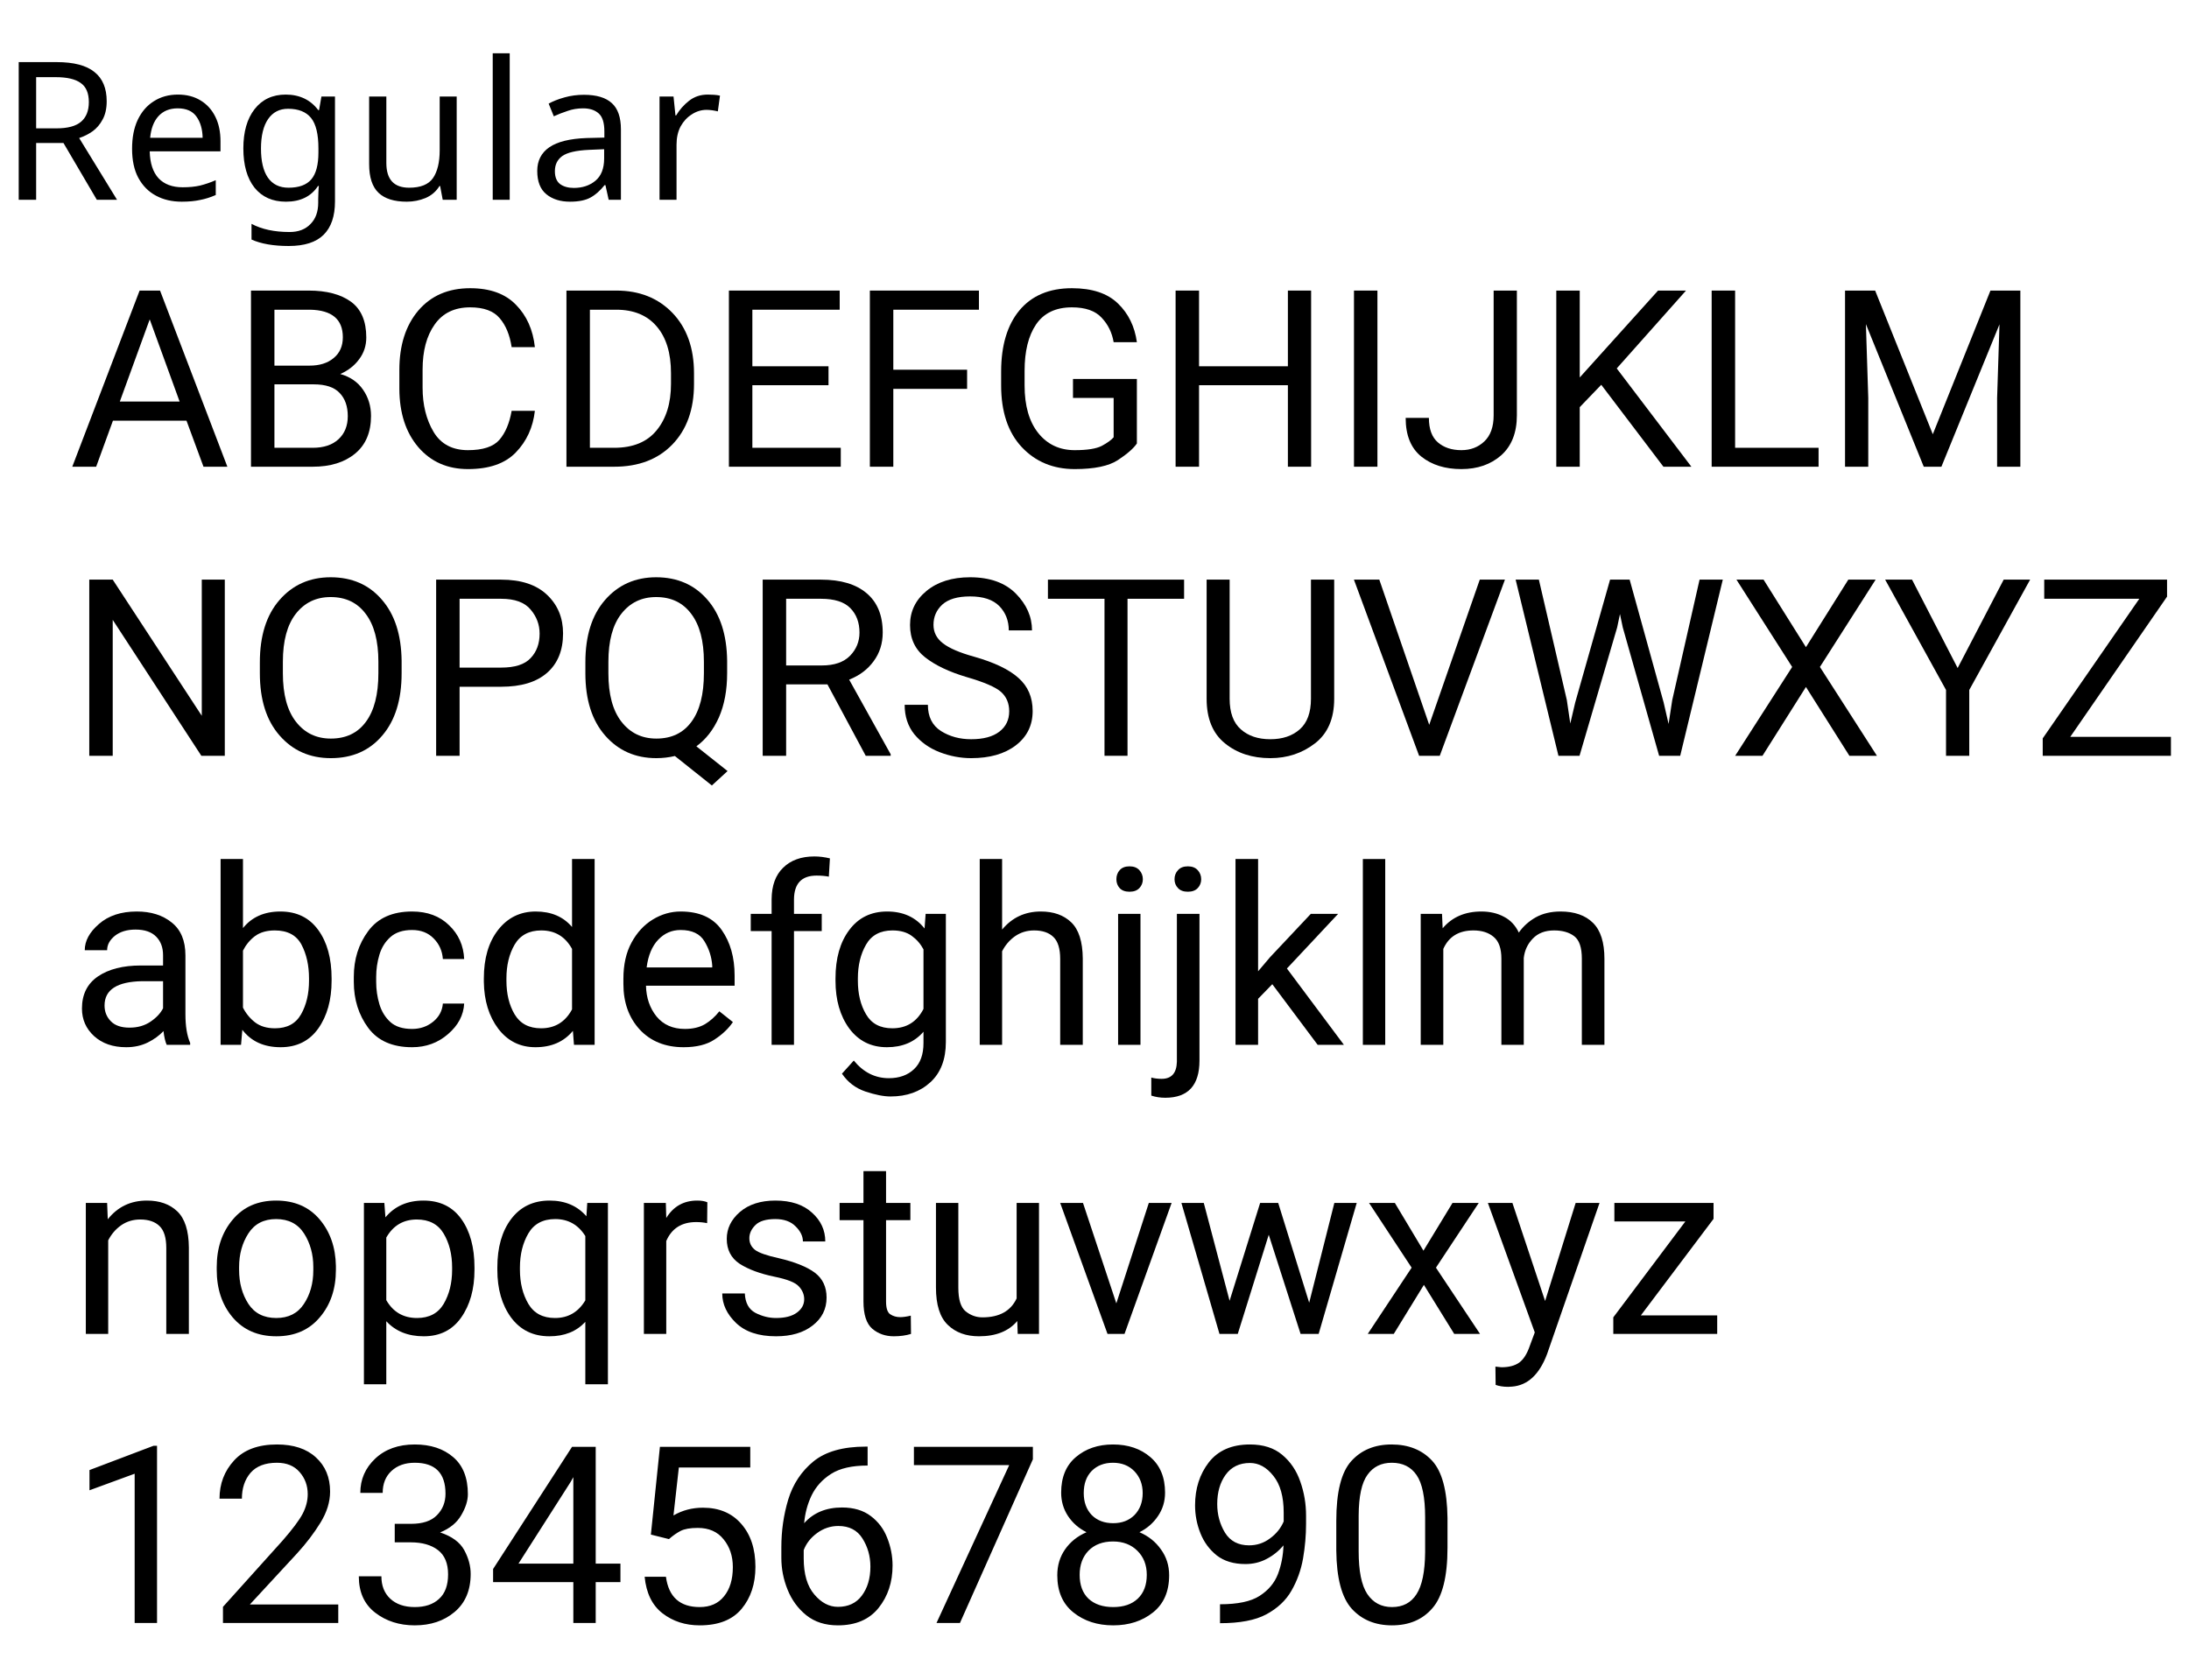
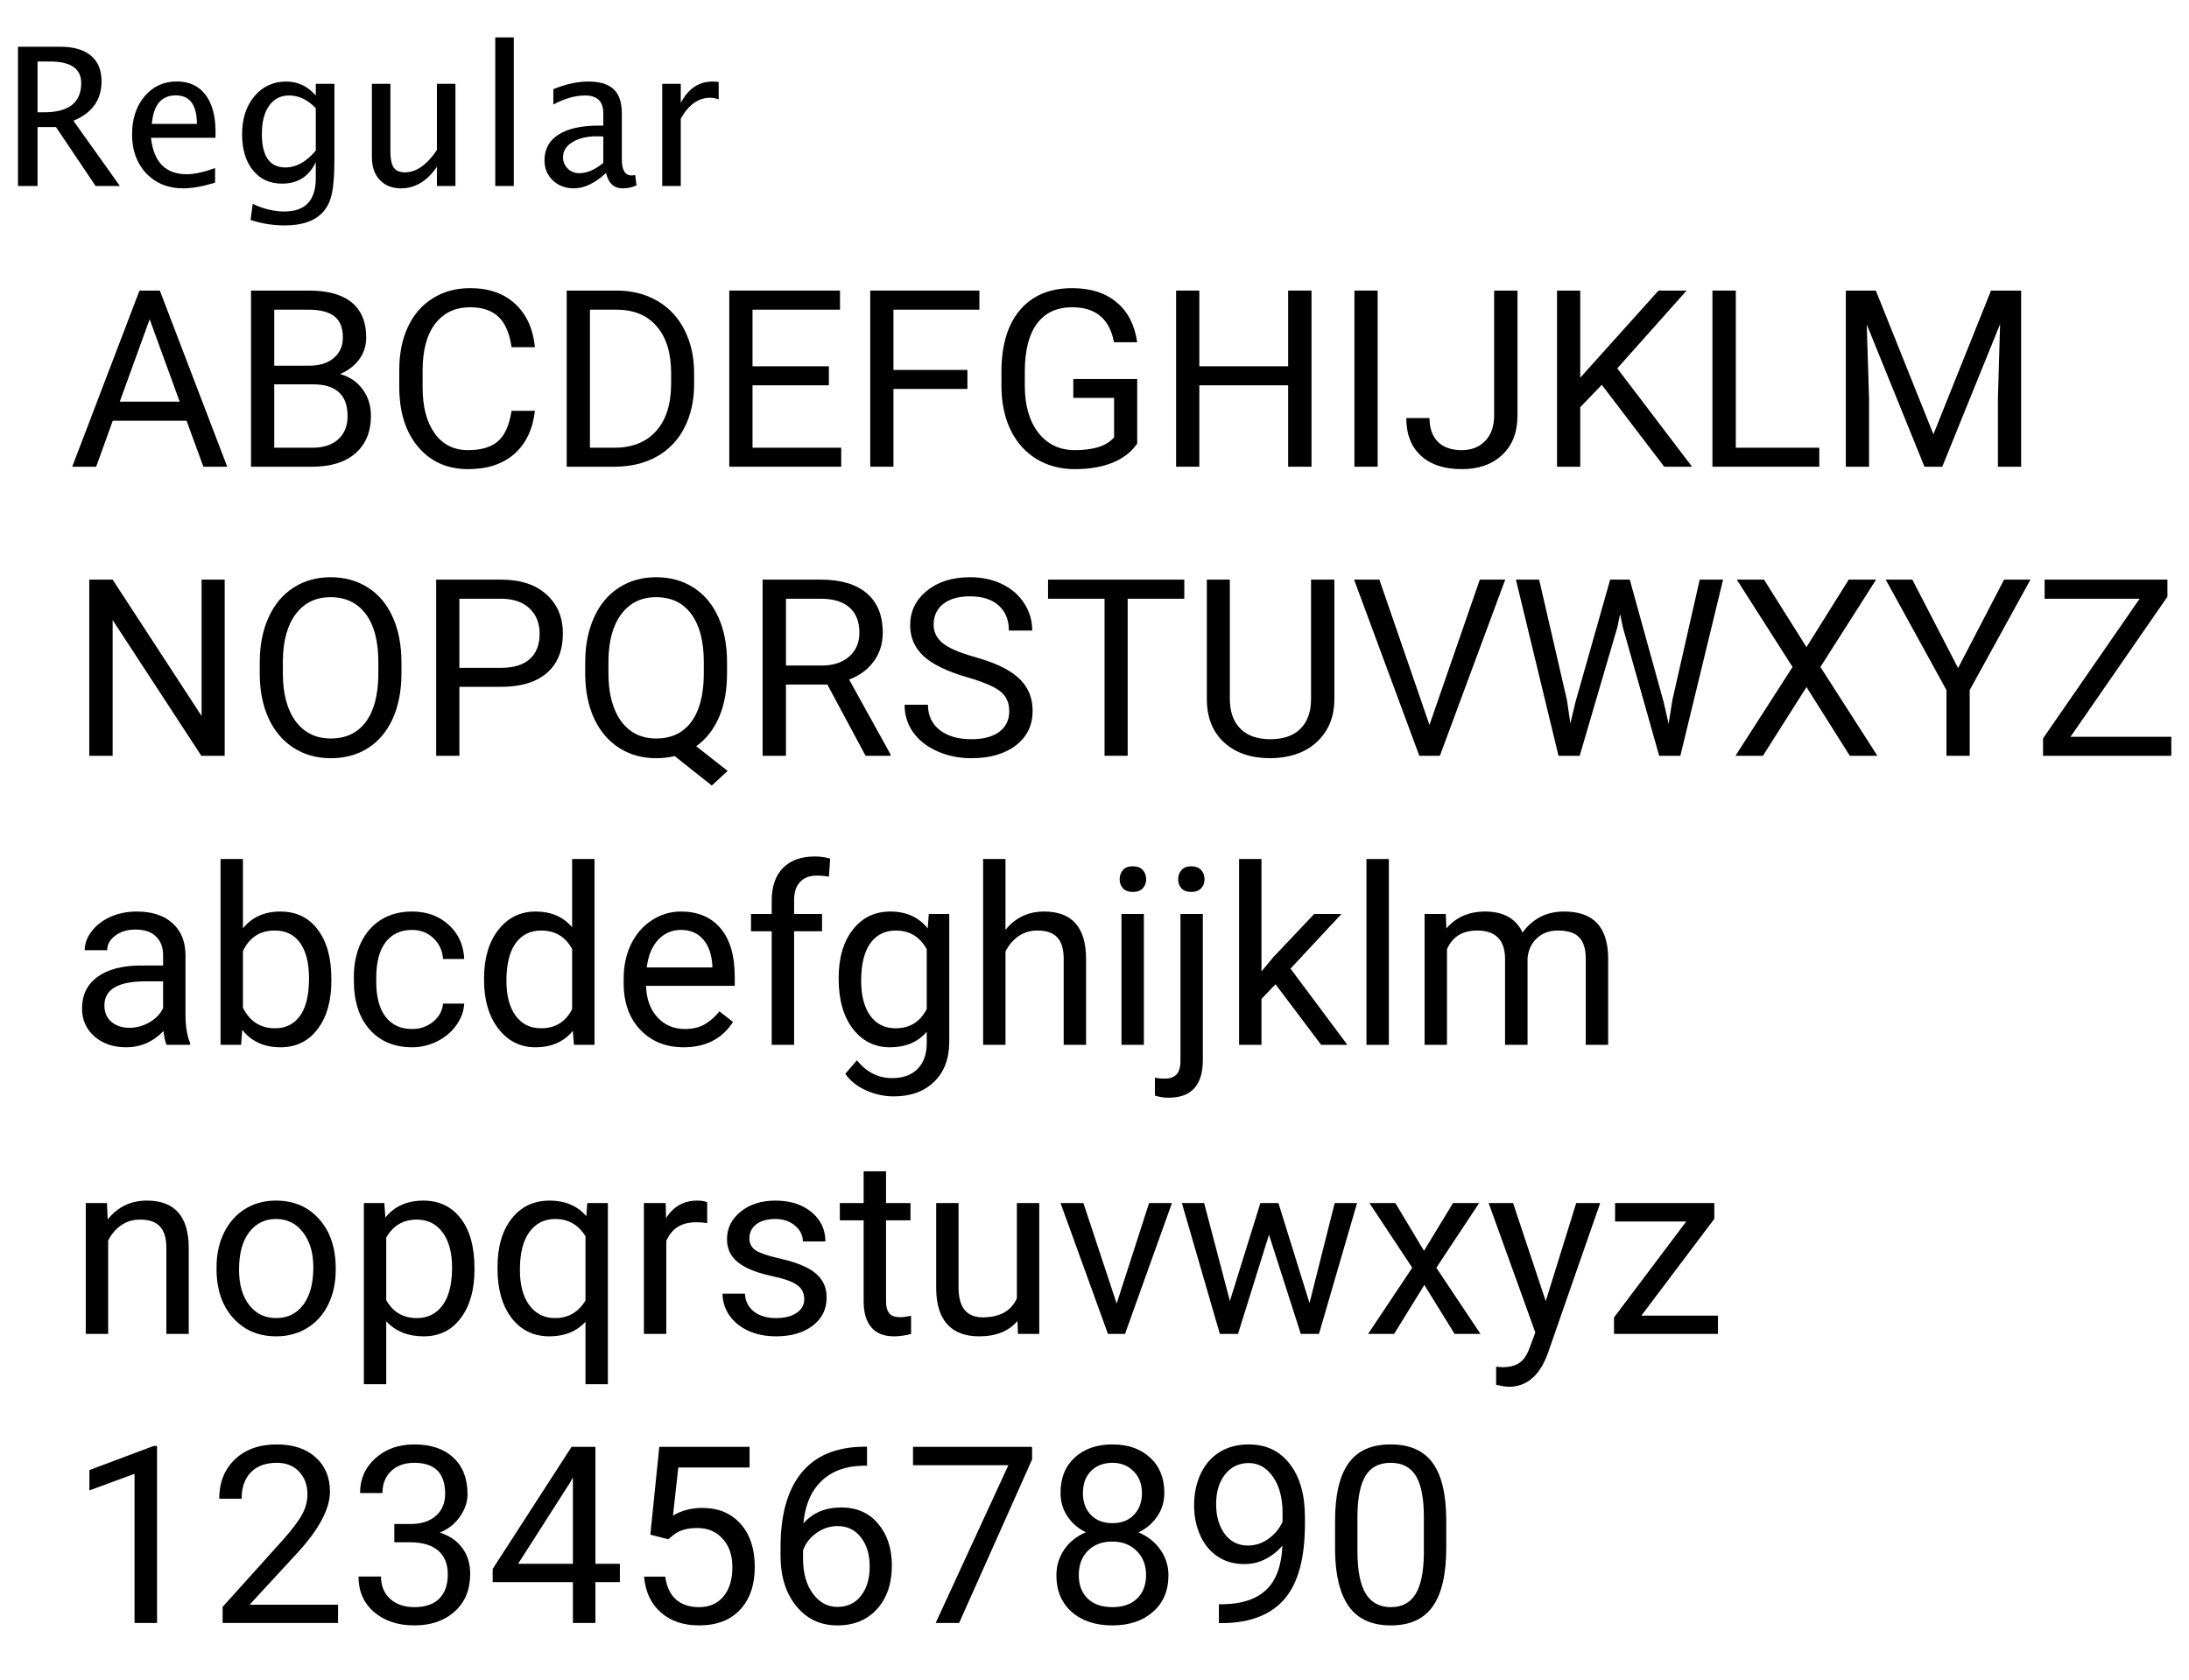
- <svg xmlns="http://www.w3.org/2000/svg" width="159px" height="122px" viewBox="0 0 159 122" version="1.1">
-   <g id="Page-1" stroke="none" stroke-width="1" fill="none" fill-rule="evenodd" font-weight="normal">
-     <g id="Roboto-Catalog" transform="translate(-28, -91)" fill="#000000">
-       <g id="Roboto_regular" transform="translate(28, 91.51172)">
-         <text id="Regular" font-family="LucidaGrande, Lucida Grande" font-size="14" letter-spacing="-0.025">
-           <tspan x="0" y="14">R</tspan>
-           <tspan x="8.827" y="14" letter-spacing="0.185">egu</tspan>
-           <tspan x="34.6" y="14" letter-spacing="0.171">la</tspan>
-           <tspan x="46.72" y="14">r</tspan>
-         </text>
-         <text id="ABCDEFGHIJKLM" font-family="Roboto-Regular, Roboto" font-size="18" letter-spacing="0.005">
-           <tspan x="5" y="33.395">A</tspan>
-           <tspan x="16.748" y="33.395" letter-spacing="-0.007">B</tspan>
-           <tspan x="27.946" y="33.395" letter-spacing="-0.002">C</tspan>
-           <tspan x="39.66" y="33.395" letter-spacing="-0.004">D</tspan>
-           <tspan x="51.461" y="33.395" letter-spacing="0.007">E</tspan>
-           <tspan x="61.698" y="33.395" letter-spacing="-0.005">F</tspan>
-           <tspan x="71.642" y="33.395" letter-spacing="0.004">G</tspan>
-           <tspan x="83.906" y="33.395" letter-spacing="-0.002">H</tspan>
-           <tspan x="96.737" y="33.395">I</tspan>
-           <tspan x="101.632" y="33.395" letter-spacing="-0.004">J</tspan>
-           <tspan x="111.56" y="33.395">K</tspan>
-           <tspan x="122.845" y="33.395" letter-spacing="0.002">L</tspan>
-           <tspan x="132.533" y="33.395">M</tspan>
-         </text>
-         <text id="NOPQRSTUVWXYZ" font-family="Roboto-Regular, Roboto" font-size="18" letter-spacing="-0.002">
-           <tspan x="5" y="54.395">N</tspan>
-           <tspan x="17.83" y="54.395" letter-spacing="-0.009">O</tspan>
-           <tspan x="30.196" y="54.395">P</tspan>
-           <tspan x="41.55" y="54.395" letter-spacing="-0.009">Q</tspan>
-           <tspan x="53.916" y="54.395" letter-spacing="-0.005">R</tspan>
-           <tspan x="64.994" y="54.395" letter-spacing="0.005">S</tspan>
-           <tspan x="75.678" y="54.395" letter-spacing="-0.005">T</tspan>
-           <tspan x="86.412" y="54.395" letter-spacing="0.007">U</tspan>
-           <tspan x="98.092" y="54.395" letter-spacing="0.004">VW</tspan>
-           <tspan x="125.521" y="54.395">X</tspan>
-           <tspan x="136.806" y="54.395" letter-spacing="-0.007">Y</tspan>
-           <tspan x="147.609" y="54.395">Z</tspan>
-         </text>
-         <text id="abcdefghijklm" font-family="Roboto-Regular, Roboto" font-size="18" letter-spacing="-0.002">
-           <tspan x="5" y="75.395">a</tspan>
-           <tspan x="14.789" y="75.395">b</tspan>
-           <tspan x="24.888" y="75.395" letter-spacing="0.007">c</tspan>
-           <tspan x="34.317" y="75.395">d</tspan>
-           <tspan x="44.468" y="75.395" letter-spacing="-0.004">e</tspan>
-           <tspan x="54.001" y="75.395" letter-spacing="-0.209">f</tspan>
-           <tspan x="59.83" y="75.395">g</tspan>
-           <tspan x="69.929" y="75.395" letter-spacing="-0.004">h</tspan>
-           <tspan x="79.839" y="75.395" letter-spacing="-0.005">i</tspan>
-           <tspan x="84.202" y="75.395" letter-spacing="-0.004">jk</tspan>
-           <tspan x="97.616" y="75.395" letter-spacing="-0.005">l</tspan>
-           <tspan x="101.978" y="75.395">m</tspan>
-         </text>
-         <text id="nopqrstuvwxyz" font-family="Roboto-Regular, Roboto" font-size="18" letter-spacing="-0.004">
-           <tspan x="5" y="96.395">n</tspan>
-           <tspan x="14.928" y="96.395" letter-spacing="0.005">o</tspan>
-           <tspan x="25.199" y="96.395">p</tspan>
-           <tspan x="35.298" y="96.395" letter-spacing="0.007">qr</tspan>
-           <tspan x="51.633" y="96.395" letter-spacing="-0.007">s</tspan>
-           <tspan x="60.907" y="96.395" letter-spacing="-0.005">t</tspan>
-           <tspan x="66.782" y="96.395" letter-spacing="0.005">u</tspan>
-           <tspan x="76.71" y="96.395" letter-spacing="0.007">v</tspan>
-           <tspan x="85.436" y="96.395" letter-spacing="0.009">w</tspan>
-           <tspan x="98.971" y="96.395" letter-spacing="-0.007">x</tspan>
-           <tspan x="107.885" y="96.395" letter-spacing="0.002">y</tspan>
-           <tspan x="116.404" y="96.395">z</tspan>
-         </text>
-         <text id="1234567890" font-family="Roboto-Regular, Roboto" font-size="18" letter-spacing="-0.001">
-           <tspan x="5" y="117.395">1234567890</tspan>
-         </text>
-       </g>
+ <svg xmlns="http://www.w3.org/2000/svg" width="159" height="122" viewBox="0 0 159 122" fill="none">
+   <g id="Roboto_regular">
+     <g id="Regular">
+       <path d="M1.306 13.512V3.395H4.368C5.339 3.395 6.082 3.609 6.597 4.037C7.116 4.465 7.376 5.088 7.376 5.903C7.376 7.252 6.695 8.209 5.332 8.774L8.709 13.512H6.945L4.067 9.232H2.728V13.512H1.306ZM2.728 8.159H3.192C4.997 8.159 5.899 7.451 5.899 6.033C5.899 4.99 5.143 4.468 3.63 4.468H2.728V8.159Z" fill="black" />
+       <path d="M15.622 13.273C14.72 13.546 13.948 13.683 13.305 13.683C12.211 13.683 11.318 13.32 10.625 12.596C9.937 11.867 9.593 10.923 9.593 9.766C9.593 8.64 9.896 7.717 10.502 6.997C11.113 6.277 11.892 5.917 12.84 5.917C13.738 5.917 14.431 6.236 14.918 6.874C15.41 7.512 15.656 8.419 15.656 9.595L15.65 10.012H10.967C11.163 11.775 12.027 12.657 13.558 12.657C14.118 12.657 14.807 12.507 15.622 12.206V13.273ZM11.029 9H14.303C14.303 7.619 13.788 6.929 12.758 6.929C11.724 6.929 11.147 7.619 11.029 9Z" fill="black" />
+       <path d="M18.2 15.979L18.357 14.81C19.136 15.18 19.904 15.364 20.661 15.364C22.178 15.364 22.937 14.56 22.937 12.951V11.782C22.44 12.821 21.625 13.341 20.49 13.341C19.601 13.341 18.895 13.017 18.371 12.37C17.847 11.723 17.585 10.85 17.585 9.752C17.585 8.622 17.883 7.701 18.48 6.99C19.077 6.279 19.85 5.924 20.797 5.924C21.627 5.924 22.34 6.261 22.937 6.936V6.088H24.291V11.488C24.291 12.65 24.229 13.509 24.106 14.065C23.988 14.626 23.762 15.084 23.429 15.44C22.841 16.064 21.928 16.376 20.688 16.376C19.822 16.376 18.993 16.244 18.2 15.979ZM22.937 10.941V7.858C22.345 7.243 21.7 6.936 21.003 6.936C20.383 6.936 19.897 7.184 19.547 7.681C19.196 8.177 19.02 8.859 19.02 9.725C19.02 11.352 19.592 12.165 20.736 12.165C21.515 12.165 22.249 11.757 22.937 10.941Z" fill="black" />
+       <path d="M31.735 13.512V12.117C31.02 13.161 30.152 13.683 29.131 13.683C28.484 13.683 27.969 13.48 27.586 13.074C27.203 12.664 27.012 12.113 27.012 11.42V6.088H28.358V10.982C28.358 11.538 28.438 11.935 28.598 12.172C28.762 12.404 29.033 12.521 29.411 12.521C30.231 12.521 31.006 11.98 31.735 10.9V6.088H33.082V13.512H31.735Z" fill="black" />
+       <path d="M35.974 13.512V2.718H37.321V13.512H35.974Z" fill="black" />
+       <path d="M44.02 12.568C43.213 13.311 42.436 13.683 41.689 13.683C41.074 13.683 40.563 13.491 40.157 13.108C39.752 12.721 39.549 12.233 39.549 11.646C39.549 10.834 39.889 10.212 40.568 9.779C41.251 9.342 42.229 9.123 43.5 9.123H43.822V8.228C43.822 7.366 43.38 6.936 42.495 6.936C41.785 6.936 41.017 7.154 40.192 7.592V6.478C41.099 6.108 41.949 5.924 42.742 5.924C43.571 5.924 44.182 6.111 44.574 6.484C44.97 6.858 45.168 7.439 45.168 8.228V11.591C45.168 12.361 45.405 12.746 45.879 12.746C45.938 12.746 46.025 12.737 46.139 12.719L46.235 13.464C45.929 13.61 45.592 13.683 45.223 13.683C44.594 13.683 44.193 13.311 44.02 12.568ZM43.822 11.837V9.916L43.37 9.902C42.632 9.902 42.035 10.044 41.579 10.326C41.124 10.604 40.896 10.971 40.896 11.427C40.896 11.75 41.01 12.024 41.238 12.247C41.465 12.47 41.743 12.582 42.072 12.582C42.632 12.582 43.215 12.334 43.822 11.837Z" fill="black" />
+       <path d="M48.101 13.512V6.088H49.448V7.482C49.981 6.443 50.755 5.924 51.772 5.924C51.908 5.924 52.052 5.935 52.203 5.958V7.216C51.97 7.138 51.765 7.1 51.587 7.1C50.735 7.1 50.022 7.605 49.448 8.617V13.512H48.101Z" fill="black" />
+     </g>
+     <g id="ABCDEFGHIJKLM">
+       <path d="M13.552 30.566H8.19L6.986 33.906H5.246L10.133 21.109H11.609L16.505 33.906H14.773L13.552 30.566ZM8.7 29.178H13.051L10.871 23.192L8.7 29.178Z" fill="black" />
+       <path d="M18.233 33.906V21.109H22.416C23.805 21.109 24.848 21.396 25.545 21.971C26.249 22.545 26.6 23.395 26.6 24.52C26.6 25.117 26.43 25.648 26.09 26.11C25.75 26.567 25.288 26.922 24.702 27.174C25.393 27.367 25.938 27.736 26.337 28.281C26.741 28.82 26.943 29.465 26.943 30.215C26.943 31.363 26.571 32.266 25.827 32.922C25.082 33.578 24.031 33.906 22.671 33.906H18.233ZM19.92 27.921V32.526H22.707C23.492 32.526 24.11 32.324 24.561 31.92C25.018 31.51 25.247 30.947 25.247 30.232C25.247 28.691 24.409 27.921 22.733 27.921H19.92ZM19.92 26.567H22.469C23.207 26.567 23.796 26.383 24.236 26.014C24.681 25.645 24.904 25.144 24.904 24.511C24.904 23.808 24.699 23.298 24.289 22.981C23.878 22.659 23.254 22.498 22.416 22.498H19.92V26.567Z" fill="black" />
+       <path d="M38.854 29.846C38.696 31.199 38.194 32.245 37.351 32.983C36.513 33.716 35.397 34.082 34.002 34.082C32.49 34.082 31.277 33.54 30.363 32.456C29.455 31.372 29.001 29.922 29.001 28.105V26.875C29.001 25.686 29.212 24.64 29.634 23.737C30.062 22.835 30.665 22.144 31.445 21.663C32.224 21.177 33.126 20.934 34.151 20.934C35.511 20.934 36.601 21.314 37.421 22.076C38.241 22.832 38.719 23.881 38.854 25.223H37.157C37.011 24.203 36.692 23.465 36.199 23.008C35.713 22.551 35.03 22.322 34.151 22.322C33.073 22.322 32.227 22.721 31.611 23.518C31.002 24.314 30.697 25.448 30.697 26.919V28.158C30.697 29.547 30.988 30.651 31.567 31.472C32.148 32.292 32.959 32.702 34.002 32.702C34.94 32.702 35.657 32.491 36.155 32.069C36.659 31.642 36.993 30.9 37.157 29.846H38.854Z" fill="black" />
+       <path d="M41.163 33.906V21.109H44.776C45.889 21.109 46.873 21.355 47.729 21.848C48.584 22.34 49.243 23.04 49.706 23.948C50.175 24.856 50.412 25.899 50.418 27.077V27.895C50.418 29.102 50.184 30.159 49.715 31.067C49.252 31.976 48.587 32.673 47.72 33.159C46.859 33.645 45.854 33.895 44.705 33.906H41.163ZM42.851 22.498V32.526H44.626C45.927 32.526 46.938 32.122 47.658 31.314C48.385 30.505 48.748 29.354 48.748 27.859V27.112C48.748 25.659 48.406 24.531 47.72 23.729C47.04 22.92 46.074 22.51 44.82 22.498H42.851Z" fill="black" />
+       <path d="M60.206 27.991H54.66V32.526H61.102V33.906H52.972V21.109H61.014V22.498H54.66V26.611H60.206V27.991Z" fill="black" />
+       <path d="M70.268 28.255H64.897V33.906H63.21V21.109H71.138V22.498H64.897V26.875H70.268V28.255Z" fill="black" />
+       <path d="M82.602 32.227C82.168 32.849 81.562 33.315 80.783 33.625C80.009 33.93 79.107 34.082 78.076 34.082C77.033 34.082 76.107 33.839 75.298 33.352C74.49 32.86 73.863 32.163 73.417 31.261C72.978 30.358 72.752 29.312 72.741 28.123V27.007C72.741 25.079 73.189 23.585 74.085 22.524C74.988 21.464 76.253 20.934 77.882 20.934C79.218 20.934 80.293 21.276 81.108 21.962C81.922 22.642 82.42 23.608 82.602 24.862H80.915C80.598 23.169 79.59 22.322 77.891 22.322C76.76 22.322 75.902 22.721 75.316 23.518C74.736 24.309 74.443 25.457 74.437 26.963V28.009C74.437 29.444 74.765 30.587 75.421 31.436C76.078 32.28 76.965 32.702 78.084 32.702C78.717 32.702 79.271 32.632 79.746 32.491C80.22 32.351 80.613 32.113 80.923 31.779V28.905H77.961V27.534H82.602V32.227Z" fill="black" />
+       <path d="M95.262 33.906H93.566V27.991H87.114V33.906H85.427V21.109H87.114V26.611H93.566V21.109H95.262V33.906Z" fill="black" />
+       <path d="M100.068 33.906H98.38V21.109H100.068V33.906Z" fill="black" />
+       <path d="M108.528 21.109H110.224V30.171C110.224 31.395 109.855 32.353 109.117 33.045C108.385 33.736 107.406 34.082 106.181 34.082C104.91 34.082 103.92 33.757 103.211 33.106C102.502 32.456 102.147 31.545 102.147 30.373H103.835C103.835 31.105 104.034 31.677 104.432 32.087C104.837 32.497 105.42 32.702 106.181 32.702C106.879 32.702 107.441 32.482 107.869 32.043C108.303 31.604 108.522 30.988 108.528 30.197V21.109Z" fill="black" />
+       <path d="M116.347 27.956L114.782 29.582V33.906H113.095V21.109H114.782V27.438L120.469 21.109H122.508L117.472 26.761L122.903 33.906H120.882L116.347 27.956Z" fill="black" />
+       <path d="M126.082 32.526H132.146V33.906H124.385V21.109H126.082V32.526Z" fill="black" />
+       <path d="M136.252 21.109L140.436 31.551L144.62 21.109H146.808V33.906H145.121V28.923L145.279 23.544L141.078 33.906H139.786L135.593 23.57L135.76 28.923V33.906H134.073V21.109H136.252Z" fill="black" />
+     </g>
+     <g id="NOPQRSTUVWXYZ">
+       <path d="M16.32 54.906H14.624L8.182 45.045V54.906H6.485V42.109H8.182L14.642 52.015V42.109H16.32V54.906Z" fill="black" />
+       <path d="M29.159 48.921C29.159 50.175 28.948 51.27 28.526 52.208C28.105 53.14 27.507 53.852 26.734 54.344C25.96 54.836 25.058 55.082 24.026 55.082C23.019 55.082 22.125 54.836 21.346 54.344C20.567 53.846 19.96 53.14 19.526 52.226C19.099 51.306 18.879 50.242 18.867 49.035V48.112C18.867 46.882 19.081 45.795 19.509 44.852C19.937 43.908 20.54 43.188 21.32 42.69C22.105 42.185 23.001 41.934 24.009 41.934C25.034 41.934 25.937 42.183 26.716 42.681C27.501 43.173 28.105 43.891 28.526 44.834C28.948 45.772 29.159 46.864 29.159 48.112V48.921ZM27.481 48.095C27.481 46.577 27.176 45.414 26.567 44.605C25.957 43.791 25.105 43.384 24.009 43.384C22.942 43.384 22.102 43.791 21.486 44.605C20.877 45.414 20.564 46.539 20.546 47.98V48.921C20.546 50.392 20.854 51.549 21.469 52.393C22.09 53.23 22.942 53.649 24.026 53.649C25.116 53.649 25.96 53.254 26.558 52.463C27.155 51.666 27.463 50.526 27.481 49.044V48.095Z" fill="black" />
+       <path d="M33.369 49.897V54.906H31.682V42.109H36.401C37.802 42.109 38.897 42.467 39.688 43.182C40.485 43.897 40.884 44.843 40.884 46.02C40.884 47.263 40.494 48.221 39.715 48.895C38.941 49.562 37.831 49.897 36.384 49.897H33.369ZM33.369 48.517H36.401C37.304 48.517 37.995 48.306 38.475 47.884C38.956 47.456 39.196 46.841 39.196 46.038C39.196 45.276 38.956 44.667 38.475 44.21C37.995 43.753 37.336 43.516 36.498 43.498H33.369V48.517Z" fill="black" />
+       <path d="M52.809 48.921C52.809 50.157 52.612 51.224 52.22 52.12C51.827 53.011 51.276 53.708 50.568 54.212L52.853 56.005L51.701 57.068L49.003 54.924C48.581 55.029 48.136 55.082 47.667 55.082C46.659 55.082 45.766 54.836 44.986 54.344C44.207 53.846 43.601 53.14 43.167 52.226C42.739 51.306 42.52 50.242 42.508 49.035V48.112C42.508 46.882 42.722 45.795 43.15 44.852C43.577 43.908 44.181 43.188 44.96 42.69C45.745 42.185 46.642 41.934 47.65 41.934C48.681 41.934 49.586 42.183 50.365 42.681C51.151 43.179 51.754 43.897 52.176 44.834C52.598 45.766 52.809 46.855 52.809 48.103V48.921ZM51.121 48.095C51.121 46.589 50.819 45.429 50.216 44.614C49.618 43.794 48.763 43.384 47.65 43.384C46.589 43.384 45.751 43.791 45.136 44.605C44.526 45.414 44.213 46.539 44.195 47.98V48.921C44.195 50.386 44.5 51.54 45.109 52.384C45.725 53.227 46.577 53.649 47.667 53.649C48.757 53.649 49.601 53.254 50.198 52.463C50.796 51.666 51.104 50.526 51.121 49.044V48.095Z" fill="black" />
+       <path d="M60.095 49.73H57.089V54.906H55.392V42.109H59.629C61.07 42.109 62.178 42.438 62.951 43.094C63.73 43.75 64.12 44.705 64.12 45.959C64.12 46.756 63.903 47.45 63.47 48.042C63.042 48.634 62.444 49.076 61.677 49.369L64.683 54.801V54.906H62.872L60.095 49.73ZM57.089 48.35H59.681C60.519 48.35 61.184 48.133 61.677 47.699C62.175 47.266 62.424 46.685 62.424 45.959C62.424 45.168 62.186 44.562 61.712 44.14C61.243 43.718 60.563 43.504 59.673 43.498H57.089V48.35Z" fill="black" />
+       <path d="M70.258 49.202C68.811 48.786 67.756 48.276 67.094 47.673C66.438 47.063 66.11 46.313 66.11 45.423C66.11 44.415 66.511 43.583 67.314 42.927C68.122 42.265 69.171 41.934 70.46 41.934C71.339 41.934 72.121 42.103 72.807 42.443C73.498 42.783 74.032 43.252 74.407 43.85C74.787 44.447 74.978 45.101 74.978 45.81H73.282C73.282 45.036 73.035 44.43 72.543 43.99C72.051 43.545 71.357 43.322 70.46 43.322C69.628 43.322 68.978 43.507 68.509 43.876C68.046 44.239 67.815 44.746 67.815 45.397C67.815 45.918 68.034 46.36 68.474 46.724C68.919 47.081 69.672 47.409 70.733 47.708C71.799 48.007 72.631 48.338 73.229 48.701C73.832 49.059 74.278 49.477 74.565 49.958C74.858 50.438 75.004 51.004 75.004 51.654C75.004 52.691 74.6 53.523 73.791 54.15C72.983 54.772 71.902 55.082 70.548 55.082C69.669 55.082 68.849 54.915 68.087 54.581C67.326 54.241 66.737 53.778 66.321 53.192C65.91 52.606 65.705 51.941 65.705 51.197H67.402C67.402 51.971 67.686 52.583 68.254 53.034C68.829 53.48 69.593 53.702 70.548 53.702C71.439 53.702 72.121 53.52 72.596 53.157C73.071 52.794 73.308 52.299 73.308 51.672C73.308 51.045 73.088 50.562 72.649 50.222C72.209 49.876 71.412 49.536 70.258 49.202Z" fill="black" />
+       <path d="M86.022 43.498H81.909V54.906H80.23V43.498H76.126V42.109H86.022V43.498Z" fill="black" />
+       <path d="M96.924 42.109V50.81C96.918 52.018 96.537 53.005 95.782 53.773C95.032 54.54 94.012 54.971 92.723 55.065L92.275 55.082C90.874 55.082 89.758 54.704 88.926 53.948C88.094 53.192 87.672 52.152 87.66 50.828V42.109H89.33V50.775C89.33 51.701 89.585 52.422 90.095 52.938C90.605 53.447 91.331 53.702 92.275 53.702C93.23 53.702 93.959 53.447 94.463 52.938C94.973 52.428 95.228 51.71 95.228 50.784V42.109H96.924Z" fill="black" />
+       <path d="M103.831 52.665L107.487 42.109H109.333L104.587 54.906H103.093L98.355 42.109H100.192L103.831 52.665Z" fill="black" />
+       <path d="M113.819 50.872L114.065 52.56L114.425 51.039L116.956 42.109H118.38L120.85 51.039L121.202 52.586L121.474 50.863L123.46 42.109H125.157L122.054 54.906H120.516L117.879 45.581L117.677 44.605L117.475 45.581L114.742 54.906H113.204L110.11 42.109H111.797L113.819 50.872Z" fill="black" />
+       <path d="M131.216 47.014L134.283 42.109H136.27L132.227 48.455L136.366 54.906H134.362L131.216 49.914L128.052 54.906H126.057L130.205 48.455L126.153 42.109H128.131L131.216 47.014Z" fill="black" />
+       <path d="M142.227 48.534L145.567 42.109H147.483L143.071 50.134V54.906H141.383V50.134L136.971 42.109H138.905L142.227 48.534Z" fill="black" />
+       <path d="M150.393 53.526H157.715V54.906H148.398V53.641L155.412 43.498H148.513V42.109H157.433V43.349L150.393 53.526Z" fill="black" />
+     </g>
+     <g id="abcdefghijklm">
+       <path d="M12.102 75.906C12.008 75.719 11.932 75.385 11.873 74.904C11.117 75.689 10.215 76.082 9.166 76.082C8.229 76.082 7.458 75.818 6.854 75.291C6.257 74.758 5.958 74.084 5.958 73.269C5.958 72.279 6.333 71.512 7.083 70.967C7.839 70.416 8.899 70.141 10.265 70.141H11.847V69.394C11.847 68.825 11.677 68.374 11.337 68.04C10.997 67.7 10.496 67.53 9.834 67.53C9.254 67.53 8.768 67.677 8.375 67.97C7.982 68.263 7.786 68.617 7.786 69.033H6.151C6.151 68.559 6.318 68.102 6.652 67.662C6.992 67.217 7.449 66.865 8.023 66.607C8.604 66.35 9.239 66.221 9.931 66.221C11.026 66.221 11.885 66.496 12.506 67.047C13.127 67.592 13.449 68.345 13.473 69.306V73.683C13.473 74.556 13.584 75.25 13.807 75.766V75.906H12.102ZM9.403 74.667C9.913 74.667 10.396 74.535 10.854 74.272C11.31 74.008 11.642 73.665 11.847 73.243V71.292H10.572C8.58 71.292 7.584 71.875 7.584 73.041C7.584 73.551 7.754 73.949 8.094 74.236C8.434 74.523 8.87 74.667 9.403 74.667Z" fill="black" />
+       <path d="M24.07 71.257C24.07 72.71 23.736 73.879 23.069 74.764C22.401 75.643 21.504 76.082 20.379 76.082C19.178 76.082 18.249 75.657 17.593 74.808L17.514 75.906H16.02V62.406H17.646V67.442C18.302 66.628 19.207 66.221 20.361 66.221C21.516 66.221 22.421 66.657 23.077 67.53C23.739 68.403 24.07 69.599 24.07 71.116V71.257ZM22.445 71.072C22.445 69.965 22.231 69.109 21.803 68.506C21.375 67.902 20.76 67.601 19.957 67.601C18.885 67.601 18.114 68.099 17.646 69.095V73.208C18.144 74.204 18.92 74.702 19.975 74.702C20.754 74.702 21.36 74.4 21.794 73.797C22.228 73.193 22.445 72.285 22.445 71.072Z" fill="black" />
+       <path d="M29.94 74.755C30.52 74.755 31.027 74.579 31.46 74.228C31.894 73.876 32.134 73.436 32.181 72.909H33.719C33.69 73.454 33.502 73.973 33.157 74.465C32.811 74.957 32.348 75.35 31.768 75.643C31.194 75.936 30.584 76.082 29.94 76.082C28.645 76.082 27.614 75.651 26.846 74.79C26.084 73.923 25.703 72.739 25.703 71.239V70.967C25.703 70.041 25.873 69.218 26.213 68.497C26.553 67.776 27.039 67.217 27.672 66.818C28.311 66.42 29.064 66.221 29.931 66.221C30.997 66.221 31.882 66.54 32.585 67.179C33.294 67.817 33.672 68.647 33.719 69.666H32.181C32.134 69.051 31.9 68.547 31.478 68.154C31.062 67.756 30.546 67.557 29.931 67.557C29.105 67.557 28.463 67.856 28.006 68.453C27.555 69.045 27.329 69.903 27.329 71.028V71.336C27.329 72.432 27.555 73.275 28.006 73.867C28.457 74.459 29.102 74.755 29.94 74.755Z" fill="black" />
+       <path d="M35.159 71.072C35.159 69.613 35.505 68.441 36.196 67.557C36.887 66.666 37.793 66.221 38.912 66.221C40.025 66.221 40.907 66.602 41.557 67.363V62.406H43.183V75.906H41.689L41.61 74.887C40.96 75.684 40.054 76.082 38.894 76.082C37.793 76.082 36.893 75.631 36.196 74.728C35.505 73.826 35.159 72.648 35.159 71.195V71.072ZM36.785 71.257C36.785 72.335 37.008 73.179 37.453 73.788C37.898 74.397 38.513 74.702 39.298 74.702C40.33 74.702 41.083 74.239 41.557 73.314V68.945C41.071 68.049 40.324 67.601 39.316 67.601C38.519 67.601 37.898 67.908 37.453 68.523C37.008 69.139 36.785 70.05 36.785 71.257Z" fill="black" />
+       <path d="M49.659 76.082C48.37 76.082 47.321 75.66 46.513 74.816C45.704 73.967 45.3 72.833 45.3 71.415V71.116C45.3 70.173 45.478 69.332 45.836 68.594C46.199 67.85 46.703 67.269 47.347 66.853C47.998 66.432 48.701 66.221 49.457 66.221C50.693 66.221 51.654 66.628 52.34 67.442C53.025 68.257 53.368 69.423 53.368 70.94V71.617H46.926C46.949 72.555 47.221 73.314 47.743 73.894C48.27 74.468 48.938 74.755 49.747 74.755C50.321 74.755 50.807 74.638 51.206 74.403C51.604 74.169 51.953 73.858 52.252 73.472L53.245 74.245C52.448 75.47 51.253 76.082 49.659 76.082ZM49.457 67.557C48.801 67.557 48.25 67.797 47.804 68.277C47.359 68.752 47.084 69.42 46.978 70.281H51.742V70.158C51.695 69.332 51.472 68.693 51.074 68.242C50.676 67.785 50.137 67.557 49.457 67.557Z" fill="black" />
+       <path d="M56.054 75.906V67.653H54.551V66.397H56.054V65.421C56.054 64.401 56.326 63.613 56.871 63.057C57.416 62.5 58.187 62.222 59.183 62.222C59.558 62.222 59.93 62.272 60.299 62.371L60.211 63.69C59.936 63.637 59.643 63.61 59.332 63.61C58.805 63.61 58.398 63.766 58.111 64.076C57.823 64.381 57.68 64.82 57.68 65.394V66.397H59.71V67.653H57.68V75.906H56.054Z" fill="black" />
+       <path d="M60.916 71.072C60.916 69.59 61.259 68.412 61.945 67.539C62.63 66.66 63.538 66.221 64.669 66.221C65.829 66.221 66.735 66.631 67.385 67.451L67.464 66.397H68.95V75.678C68.95 76.908 68.583 77.878 67.851 78.587C67.124 79.296 66.146 79.65 64.915 79.65C64.23 79.65 63.559 79.504 62.903 79.211C62.246 78.918 61.745 78.517 61.4 78.007L62.243 77.031C62.941 77.893 63.793 78.323 64.801 78.323C65.592 78.323 66.207 78.101 66.647 77.655C67.092 77.21 67.315 76.583 67.315 75.774V74.957C66.664 75.707 65.777 76.082 64.652 76.082C63.538 76.082 62.636 75.634 61.945 74.737C61.259 73.841 60.916 72.619 60.916 71.072ZM62.551 71.257C62.551 72.329 62.771 73.173 63.21 73.788C63.65 74.397 64.265 74.702 65.056 74.702C66.081 74.702 66.834 74.236 67.315 73.305V68.963C66.817 68.055 66.07 67.601 65.074 67.601C64.283 67.601 63.664 67.908 63.219 68.523C62.774 69.139 62.551 70.05 62.551 71.257Z" fill="black" />
+       <path d="M73.035 67.548C73.755 66.663 74.693 66.221 75.847 66.221C77.857 66.221 78.871 67.355 78.888 69.622V75.906H77.262V69.613C77.256 68.928 77.098 68.421 76.788 68.093C76.483 67.765 76.005 67.601 75.355 67.601C74.828 67.601 74.365 67.741 73.966 68.022C73.568 68.304 73.257 68.673 73.035 69.13V75.906H71.409V62.406H73.035V67.548Z" fill="black" />
+       <path d="M83.086 75.906H81.46V66.397H83.086V75.906ZM81.328 63.874C81.328 63.61 81.407 63.388 81.565 63.206C81.729 63.024 81.969 62.934 82.286 62.934C82.602 62.934 82.843 63.024 83.007 63.206C83.171 63.388 83.253 63.61 83.253 63.874C83.253 64.138 83.171 64.357 83.007 64.533C82.843 64.709 82.602 64.797 82.286 64.797C81.969 64.797 81.729 64.709 81.565 64.533C81.407 64.357 81.328 64.138 81.328 63.874Z" fill="black" />
+       <path d="M87.369 66.397V77.005C87.369 78.833 86.54 79.747 84.882 79.747C84.525 79.747 84.194 79.694 83.889 79.589V78.288C84.076 78.335 84.323 78.358 84.627 78.358C84.99 78.358 85.266 78.259 85.453 78.06C85.647 77.866 85.743 77.526 85.743 77.04V66.397H87.369ZM85.576 63.874C85.576 63.616 85.656 63.397 85.814 63.215C85.978 63.027 86.215 62.934 86.526 62.934C86.842 62.934 87.082 63.024 87.246 63.206C87.41 63.388 87.493 63.61 87.493 63.874C87.493 64.138 87.41 64.357 87.246 64.533C87.082 64.709 86.842 64.797 86.526 64.797C86.209 64.797 85.972 64.709 85.814 64.533C85.656 64.357 85.576 64.138 85.576 63.874Z" fill="black" />
+       <path d="M92.648 71.503L91.629 72.566V75.906H90.002V62.406H91.629V70.571L92.499 69.525L95.46 66.397H97.438L93.738 70.369L97.869 75.906H95.962L92.648 71.503Z" fill="black" />
+       <path d="M100.88 75.906H99.254V62.406H100.88V75.906Z" fill="black" />
+       <path d="M105.014 66.397L105.058 67.451C105.755 66.631 106.696 66.221 107.879 66.221C109.209 66.221 110.115 66.731 110.595 67.75C110.912 67.293 111.322 66.924 111.826 66.643C112.335 66.361 112.936 66.221 113.627 66.221C115.713 66.221 116.774 67.325 116.809 69.534V75.906H115.183V69.631C115.183 68.951 115.028 68.444 114.717 68.11C114.407 67.77 113.885 67.601 113.153 67.601C112.549 67.601 112.048 67.782 111.65 68.145C111.251 68.503 111.02 68.986 110.955 69.596V75.906H109.321V69.675C109.321 68.292 108.644 67.601 107.29 67.601C106.224 67.601 105.495 68.055 105.102 68.963V75.906H103.476V66.397H105.014Z" fill="black" />
+     </g>
+     <g id="nopqrstuvwxyz">
+       <path d="M7.769 87.397L7.821 88.592C8.548 87.678 9.497 87.221 10.669 87.221C12.679 87.221 13.692 88.355 13.71 90.622V96.906H12.084V90.613C12.078 89.928 11.92 89.421 11.609 89.093C11.305 88.765 10.827 88.601 10.177 88.601C9.649 88.601 9.187 88.741 8.788 89.022C8.39 89.304 8.079 89.673 7.856 90.13V96.906H6.23V87.397H7.769Z" fill="black" />
+       <path d="M15.728 92.064C15.728 91.132 15.909 90.294 16.273 89.55C16.642 88.806 17.152 88.231 17.802 87.827C18.458 87.423 19.205 87.221 20.043 87.221C21.338 87.221 22.384 87.669 23.181 88.565C23.984 89.462 24.385 90.654 24.385 92.143V92.257C24.385 93.183 24.206 94.015 23.849 94.753C23.497 95.485 22.991 96.057 22.328 96.467C21.672 96.877 20.916 97.082 20.061 97.082C18.772 97.082 17.726 96.634 16.923 95.737C16.126 94.841 15.728 93.654 15.728 92.178V92.064ZM17.363 92.257C17.363 93.311 17.606 94.158 18.092 94.797C18.584 95.436 19.241 95.755 20.061 95.755C20.887 95.755 21.543 95.433 22.03 94.788C22.516 94.138 22.759 93.23 22.759 92.064C22.759 91.02 22.51 90.177 22.012 89.532C21.52 88.882 20.864 88.557 20.043 88.557C19.241 88.557 18.593 88.876 18.101 89.515C17.609 90.153 17.363 91.067 17.363 92.257Z" fill="black" />
+       <path d="M34.463 92.257C34.463 93.704 34.132 94.87 33.47 95.755C32.807 96.64 31.911 97.082 30.78 97.082C29.626 97.082 28.718 96.716 28.055 95.983V100.562H26.43V87.397H27.915L27.994 88.451C28.656 87.631 29.576 87.221 30.754 87.221C31.896 87.221 32.799 87.651 33.461 88.513C34.129 89.374 34.463 90.572 34.463 92.107V92.257ZM32.837 92.072C32.837 91 32.608 90.153 32.151 89.532C31.694 88.911 31.067 88.601 30.27 88.601C29.286 88.601 28.548 89.037 28.055 89.91V94.454C28.542 95.321 29.286 95.755 30.288 95.755C31.067 95.755 31.685 95.447 32.142 94.832C32.605 94.211 32.837 93.291 32.837 92.072Z" fill="black" />
+       <path d="M36.138 92.072C36.138 90.578 36.481 89.397 37.166 88.53C37.852 87.657 38.772 87.221 39.926 87.221C41.051 87.221 41.939 87.599 42.589 88.355L42.659 87.397H44.154V100.562H42.528V96.027C41.871 96.731 40.998 97.082 39.908 97.082C38.76 97.082 37.843 96.637 37.157 95.746C36.478 94.85 36.138 93.663 36.138 92.186V92.072ZM37.764 92.257C37.764 93.347 37.992 94.202 38.449 94.823C38.912 95.444 39.533 95.755 40.313 95.755C41.279 95.755 42.018 95.327 42.528 94.472V89.814C42.012 88.976 41.279 88.557 40.33 88.557C39.545 88.557 38.921 88.87 38.458 89.497C37.995 90.118 37.764 91.038 37.764 92.257Z" fill="black" />
+       <path d="M51.368 88.856C51.122 88.814 50.855 88.794 50.568 88.794C49.502 88.794 48.778 89.248 48.397 90.156V96.906H46.771V87.397H48.353L48.379 88.495C48.913 87.645 49.669 87.221 50.647 87.221C50.963 87.221 51.204 87.262 51.368 87.344V88.856Z" fill="black" />
+       <path d="M58.415 94.384C58.415 93.944 58.248 93.605 57.914 93.364C57.586 93.118 57.009 92.907 56.182 92.731C55.362 92.556 54.709 92.345 54.223 92.099C53.742 91.853 53.385 91.56 53.15 91.22C52.922 90.88 52.807 90.476 52.807 90.007C52.807 89.228 53.136 88.568 53.792 88.029C54.454 87.49 55.298 87.221 56.323 87.221C57.401 87.221 58.274 87.499 58.942 88.056C59.616 88.612 59.953 89.324 59.953 90.191H58.318C58.318 89.746 58.128 89.362 57.747 89.04C57.372 88.718 56.897 88.557 56.323 88.557C55.731 88.557 55.269 88.686 54.934 88.943C54.6 89.201 54.434 89.538 54.434 89.954C54.434 90.347 54.589 90.643 54.899 90.842C55.21 91.041 55.769 91.231 56.578 91.413C57.392 91.595 58.052 91.811 58.556 92.064C59.059 92.315 59.431 92.62 59.672 92.978C59.918 93.329 60.041 93.76 60.041 94.269C60.041 95.119 59.701 95.802 59.021 96.317C58.342 96.827 57.46 97.082 56.376 97.082C55.614 97.082 54.94 96.947 54.354 96.678C53.769 96.408 53.309 96.033 52.974 95.553C52.646 95.066 52.482 94.542 52.482 93.98H54.108C54.138 94.524 54.354 94.958 54.759 95.28C55.169 95.597 55.708 95.755 56.376 95.755C56.991 95.755 57.483 95.632 57.852 95.386C58.227 95.134 58.415 94.8 58.415 94.384Z" fill="black" />
+       <path d="M64.358 85.094V87.397H66.133V88.653H64.358V94.551C64.358 94.932 64.437 95.219 64.595 95.412C64.753 95.6 65.023 95.693 65.404 95.693C65.591 95.693 65.849 95.658 66.177 95.588V96.906C65.749 97.023 65.334 97.082 64.929 97.082C64.203 97.082 63.655 96.862 63.286 96.423C62.916 95.983 62.732 95.359 62.732 94.551V88.653H61.001V87.397H62.732V85.094H64.358Z" fill="black" />
+       <path d="M73.906 95.966C73.273 96.71 72.345 97.082 71.12 97.082C70.106 97.082 69.333 96.789 68.8 96.203C68.272 95.611 68.006 94.738 68 93.584V87.397H69.626V93.54C69.626 94.981 70.212 95.702 71.384 95.702C72.626 95.702 73.452 95.239 73.862 94.314V87.397H75.488V96.906H73.941L73.906 95.966Z" fill="black" />
+       <path d="M81.11 94.7L83.465 87.397H85.126L81.716 96.906H80.477L77.032 87.397H78.693L81.11 94.7Z" fill="black" />
+       <path d="M95.118 94.665L96.946 87.397H98.572L95.804 96.906H94.485L92.174 89.699L89.924 96.906H88.605L85.846 87.397H87.463L89.335 94.516L91.55 87.397H92.859L95.118 94.665Z" fill="black" />
+       <path d="M103.433 90.868L105.542 87.397H107.441L104.329 92.099L107.537 96.906H105.656L103.459 93.347L101.262 96.906H99.372L102.58 92.099L99.469 87.397H101.35L103.433 90.868Z" fill="black" />
+       <path d="M112.276 94.524L114.491 87.397H116.231L112.408 98.374C111.816 99.956 110.876 100.747 109.587 100.747L109.279 100.721L108.673 100.606V99.288L109.112 99.323C109.663 99.323 110.091 99.212 110.395 98.989C110.706 98.767 110.961 98.359 111.16 97.768L111.52 96.801L108.128 87.397H109.903L112.276 94.524Z" fill="black" />
+       <path d="M119.221 95.579H124.785V96.906H117.235V95.711L122.482 88.741H117.314V87.397H124.521V88.548L119.221 95.579Z" fill="black" />
+     </g>
+     <g id="1234567890">
+       <path d="M11.407 117.906H9.772V107.069L6.494 108.273V106.797L11.152 105.048H11.407V117.906Z" fill="black" />
+       <path d="M24.555 117.906H16.17V116.737L20.6 111.815C21.256 111.071 21.707 110.468 21.954 110.005C22.206 109.536 22.331 109.053 22.331 108.555C22.331 107.887 22.129 107.339 21.725 106.911C21.321 106.483 20.782 106.27 20.108 106.27C19.299 106.27 18.669 106.501 18.218 106.964C17.773 107.421 17.55 108.06 17.55 108.88H15.924C15.924 107.702 16.302 106.75 17.058 106.023C17.82 105.297 18.836 104.934 20.108 104.934C21.297 104.934 22.238 105.247 22.929 105.874C23.621 106.495 23.966 107.324 23.966 108.361C23.966 109.621 23.164 111.121 21.558 112.861L18.13 116.579H24.555V117.906Z" fill="black" />
+       <path d="M28.642 110.717H29.863C30.631 110.705 31.234 110.503 31.674 110.11C32.113 109.718 32.333 109.188 32.333 108.52C32.333 107.02 31.586 106.27 30.092 106.27C29.389 106.27 28.826 106.472 28.404 106.876C27.988 107.274 27.78 107.805 27.78 108.467H26.154C26.154 107.453 26.523 106.612 27.262 105.944C28.006 105.271 28.949 104.934 30.092 104.934C31.299 104.934 32.245 105.253 32.931 105.892C33.616 106.53 33.959 107.418 33.959 108.555C33.959 109.111 33.777 109.65 33.414 110.172C33.057 110.693 32.567 111.083 31.946 111.341C32.649 111.563 33.191 111.933 33.572 112.448C33.959 112.964 34.152 113.594 34.152 114.338C34.152 115.486 33.777 116.397 33.027 117.071C32.277 117.745 31.302 118.082 30.101 118.082C28.899 118.082 27.921 117.757 27.165 117.106C26.415 116.456 26.04 115.598 26.04 114.531H27.675C27.675 115.205 27.895 115.744 28.334 116.148C28.773 116.553 29.362 116.755 30.101 116.755C30.886 116.755 31.486 116.55 31.902 116.14C32.318 115.729 32.526 115.141 32.526 114.373C32.526 113.629 32.298 113.058 31.841 112.659C31.384 112.261 30.725 112.056 29.863 112.044H28.642V110.717Z" fill="black" />
+       <path d="M43.248 113.608H45.024V114.936H43.248V117.906H41.614V114.936H35.787V113.978L41.517 105.109H43.248V113.608ZM37.632 113.608H41.614V107.333L41.42 107.685L37.632 113.608Z" fill="black" />
+       <path d="M47.238 111.49L47.889 105.109H54.445V106.612H49.269L48.882 110.102C49.509 109.732 50.221 109.548 51.017 109.548C52.184 109.548 53.109 109.935 53.795 110.708C54.48 111.476 54.823 112.516 54.823 113.828C54.823 115.146 54.466 116.187 53.751 116.948C53.042 117.704 52.049 118.082 50.771 118.082C49.641 118.082 48.718 117.769 48.003 117.142C47.288 116.515 46.881 115.647 46.781 114.54H48.319C48.419 115.272 48.68 115.826 49.102 116.201C49.523 116.57 50.08 116.755 50.771 116.755C51.527 116.755 52.119 116.497 52.547 115.981C52.98 115.466 53.197 114.754 53.197 113.846C53.197 112.99 52.963 112.305 52.494 111.789C52.031 111.268 51.413 111.007 50.64 111.007C49.931 111.007 49.374 111.162 48.97 111.473L48.539 111.824L47.238 111.49Z" fill="black" />
+       <path d="M62.979 105.101V106.48H62.68C61.414 106.504 60.407 106.879 59.657 107.605C58.907 108.332 58.473 109.354 58.356 110.673C59.03 109.899 59.95 109.513 61.116 109.513C62.229 109.513 63.117 109.905 63.779 110.69C64.447 111.476 64.781 112.489 64.781 113.731C64.781 115.05 64.42 116.104 63.7 116.896C62.985 117.687 62.024 118.082 60.817 118.082C59.592 118.082 58.599 117.613 57.837 116.676C57.076 115.732 56.695 114.52 56.695 113.037V112.413C56.695 110.058 57.196 108.259 58.198 107.017C59.206 105.769 60.703 105.13 62.689 105.101H62.979ZM60.843 110.866C60.287 110.866 59.774 111.033 59.305 111.367C58.836 111.701 58.511 112.12 58.33 112.624V113.222C58.33 114.276 58.567 115.126 59.041 115.771C59.516 116.415 60.108 116.737 60.817 116.737C61.549 116.737 62.123 116.468 62.539 115.929C62.961 115.39 63.172 114.684 63.172 113.811C63.172 112.932 62.958 112.223 62.531 111.684C62.109 111.139 61.546 110.866 60.843 110.866Z" fill="black" />
+       <path d="M74.967 106.023L69.667 117.906H67.962L73.244 106.445H66.318V105.109H74.967V106.023Z" fill="black" />
+       <path d="M84.573 108.449C84.573 109.088 84.403 109.656 84.063 110.154C83.729 110.652 83.275 111.042 82.701 111.323C83.369 111.61 83.896 112.029 84.283 112.58C84.675 113.131 84.871 113.755 84.871 114.452C84.871 115.56 84.496 116.441 83.746 117.098C83.002 117.754 82.021 118.082 80.802 118.082C79.572 118.082 78.584 117.754 77.84 117.098C77.102 116.436 76.733 115.554 76.733 114.452C76.733 113.761 76.92 113.137 77.295 112.58C77.676 112.023 78.201 111.602 78.869 111.314C78.3 111.033 77.852 110.644 77.524 110.146C77.196 109.647 77.032 109.082 77.032 108.449C77.032 107.371 77.377 106.516 78.069 105.883C78.76 105.25 79.671 104.934 80.802 104.934C81.927 104.934 82.835 105.25 83.527 105.883C84.224 106.516 84.573 107.371 84.573 108.449ZM83.246 114.417C83.246 113.702 83.017 113.119 82.56 112.668C82.109 112.217 81.517 111.991 80.785 111.991C80.052 111.991 79.463 112.214 79.018 112.659C78.579 113.104 78.359 113.69 78.359 114.417C78.359 115.144 78.573 115.715 79 116.131C79.434 116.547 80.035 116.755 80.802 116.755C81.564 116.755 82.162 116.547 82.595 116.131C83.029 115.709 83.246 115.138 83.246 114.417ZM80.802 106.27C80.163 106.27 79.645 106.469 79.246 106.867C78.854 107.26 78.658 107.796 78.658 108.476C78.658 109.126 78.851 109.653 79.238 110.058C79.63 110.456 80.152 110.655 80.802 110.655C81.453 110.655 81.971 110.456 82.358 110.058C82.75 109.653 82.947 109.126 82.947 108.476C82.947 107.825 82.745 107.295 82.34 106.885C81.936 106.475 81.423 106.27 80.802 106.27Z" fill="black" />
+       <path d="M93.15 112.281C92.811 112.686 92.403 113.011 91.929 113.257C91.46 113.503 90.944 113.626 90.382 113.626C89.644 113.626 88.999 113.444 88.448 113.081C87.903 112.718 87.481 112.208 87.183 111.552C86.884 110.89 86.734 110.16 86.734 109.363C86.734 108.508 86.895 107.737 87.218 107.052C87.546 106.366 88.009 105.842 88.606 105.479C89.204 105.115 89.901 104.934 90.698 104.934C91.964 104.934 92.96 105.408 93.686 106.357C94.419 107.301 94.785 108.59 94.785 110.225V110.699C94.785 113.189 94.293 115.009 93.308 116.157C92.324 117.3 90.839 117.886 88.852 117.915H88.536V116.544H88.879C90.221 116.521 91.252 116.172 91.973 115.498C92.693 114.818 93.086 113.746 93.15 112.281ZM90.645 112.281C91.19 112.281 91.691 112.114 92.148 111.78C92.611 111.446 92.948 111.033 93.159 110.541V109.891C93.159 108.824 92.928 107.957 92.465 107.289C92.002 106.621 91.416 106.287 90.707 106.287C89.992 106.287 89.418 106.562 88.984 107.113C88.551 107.658 88.334 108.379 88.334 109.275C88.334 110.148 88.542 110.869 88.958 111.438C89.38 112 89.942 112.281 90.645 112.281Z" fill="black" />
+       <path d="M105.05 112.448C105.05 114.353 104.725 115.768 104.075 116.693C103.424 117.619 102.408 118.082 101.025 118.082C99.66 118.082 98.649 117.631 97.993 116.729C97.336 115.82 96.996 114.467 96.973 112.668V110.497C96.973 108.616 97.298 107.219 97.949 106.305C98.599 105.391 99.618 104.934 101.007 104.934C102.384 104.934 103.398 105.376 104.048 106.261C104.699 107.14 105.033 108.499 105.05 110.339V112.448ZM103.424 110.225C103.424 108.848 103.231 107.846 102.844 107.219C102.457 106.586 101.845 106.27 101.007 106.27C100.175 106.27 99.569 106.583 99.188 107.21C98.807 107.837 98.611 108.801 98.599 110.102V112.703C98.599 114.086 98.798 115.108 99.197 115.771C99.601 116.427 100.21 116.755 101.025 116.755C101.828 116.755 102.422 116.444 102.809 115.823C103.202 115.202 103.407 114.224 103.424 112.888V110.225Z" fill="black" />
    </g>
  </g>
</svg>
